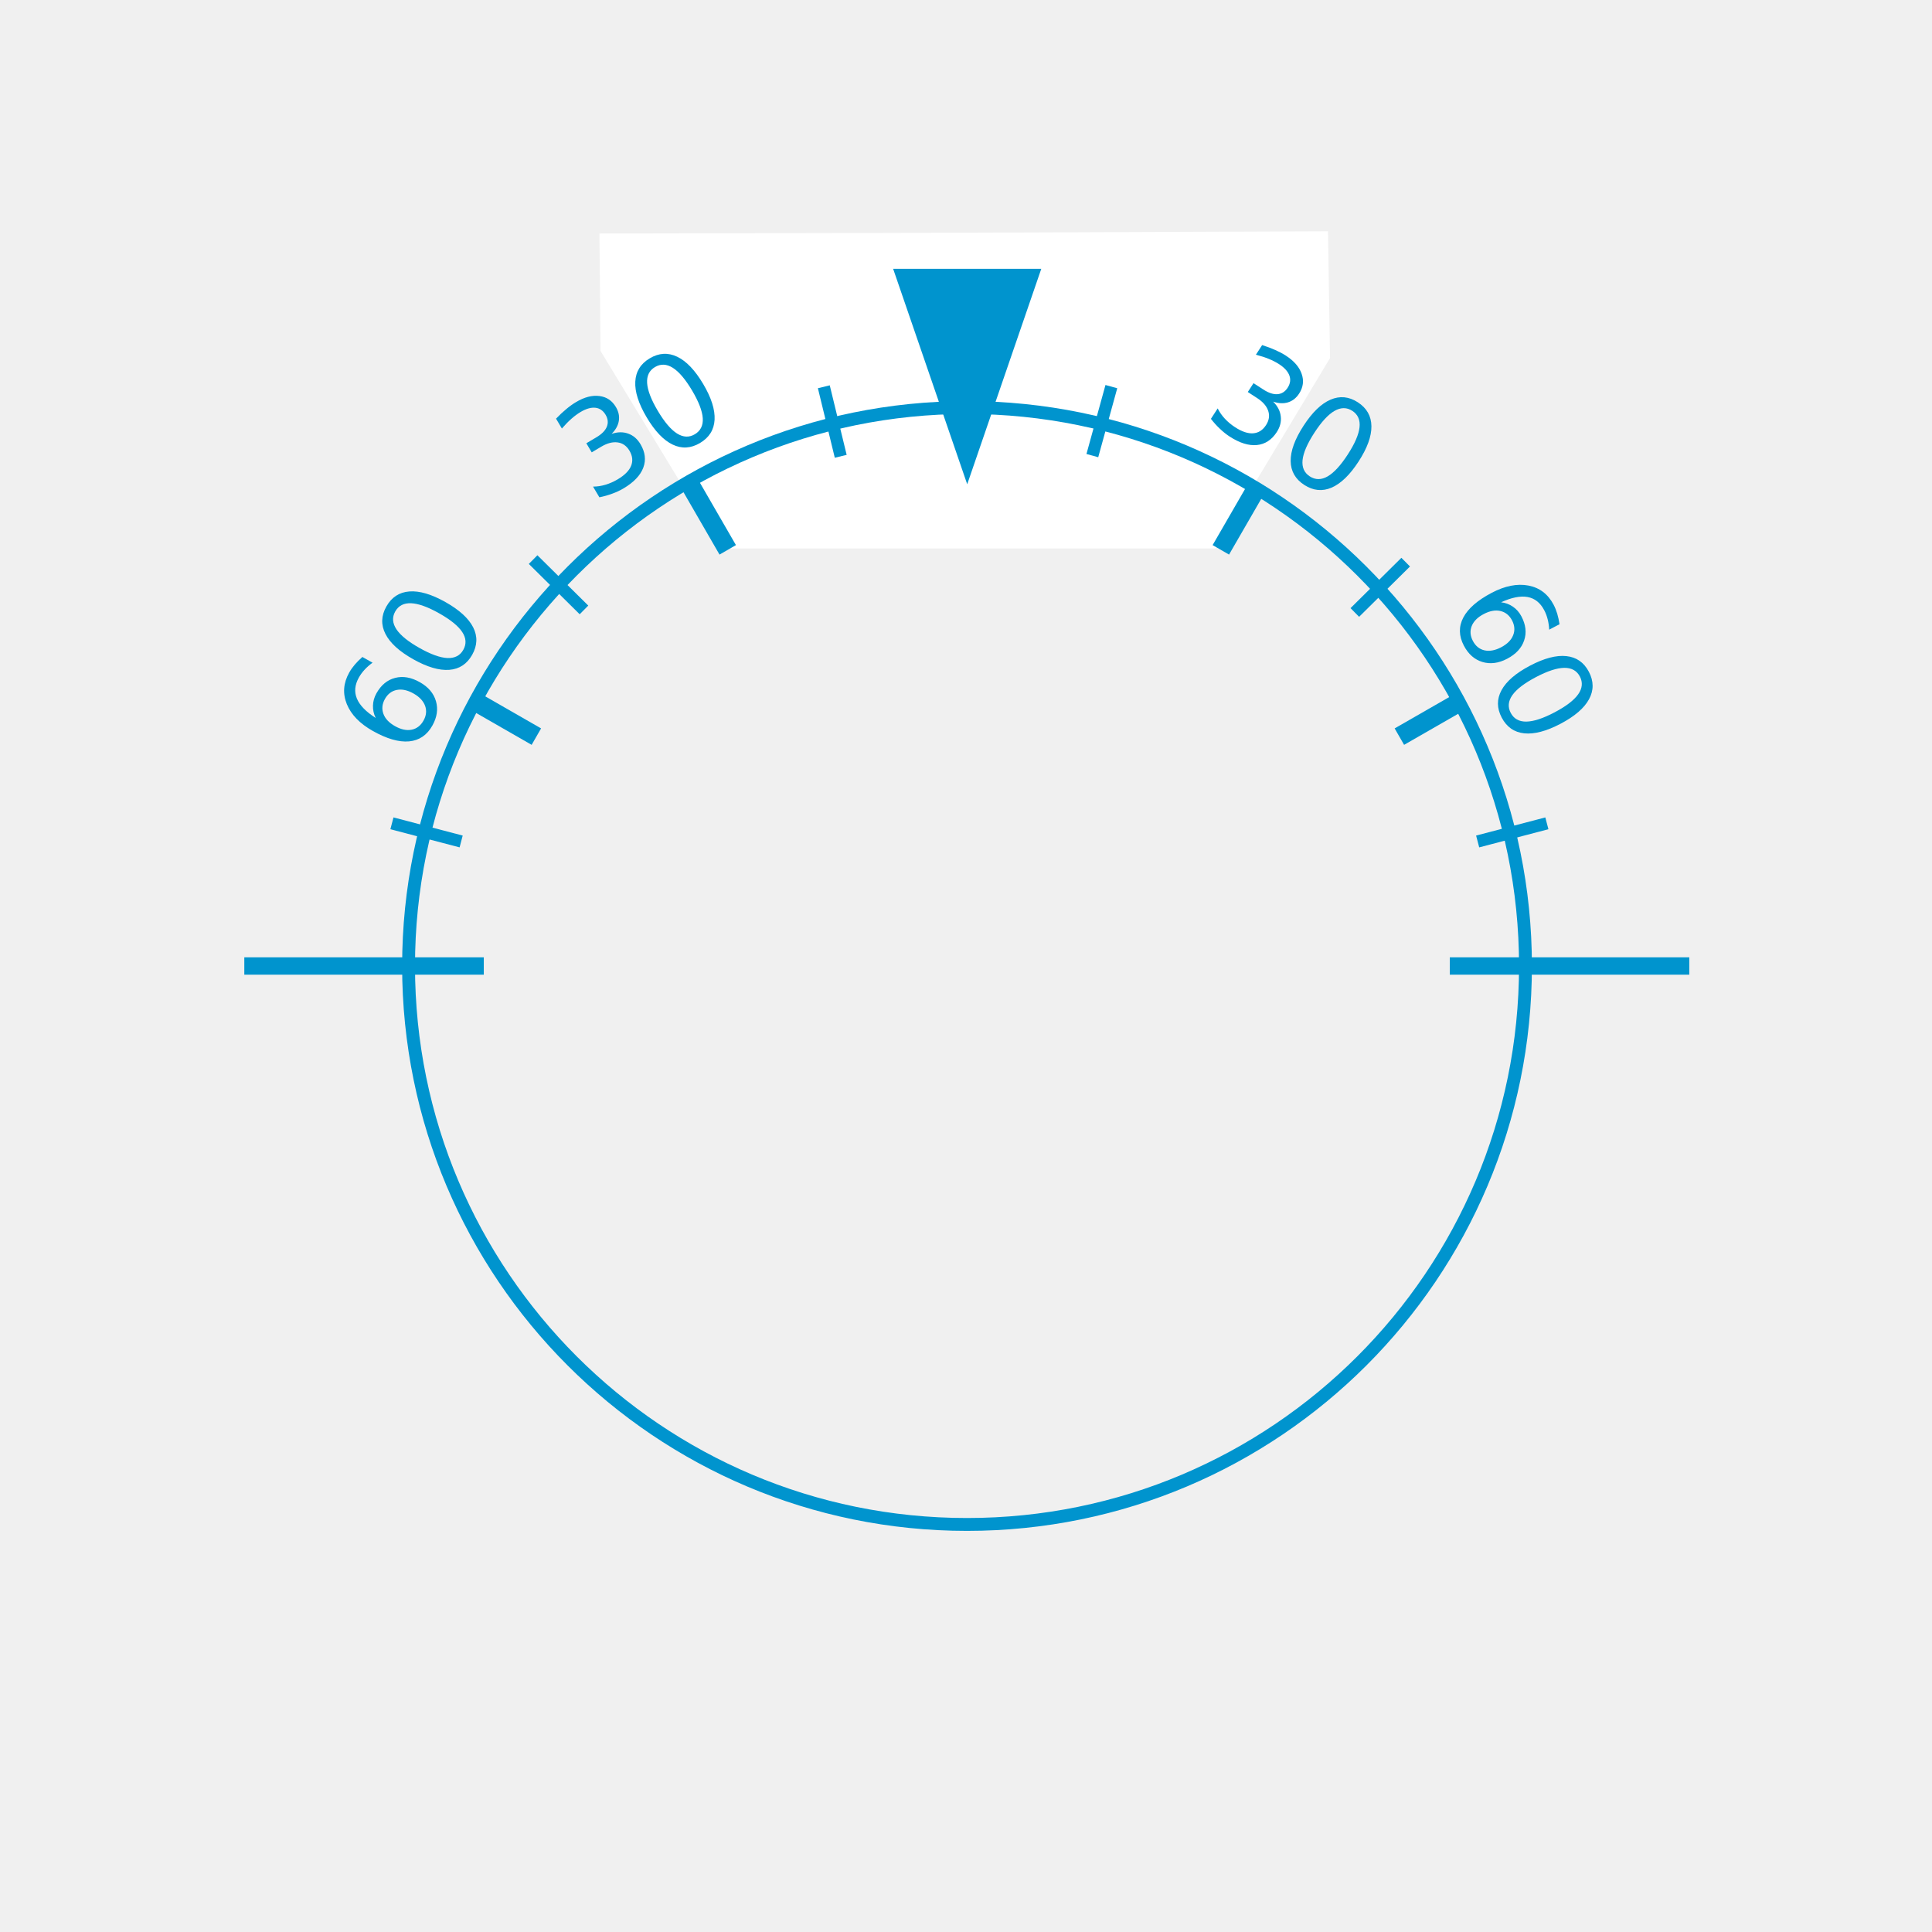
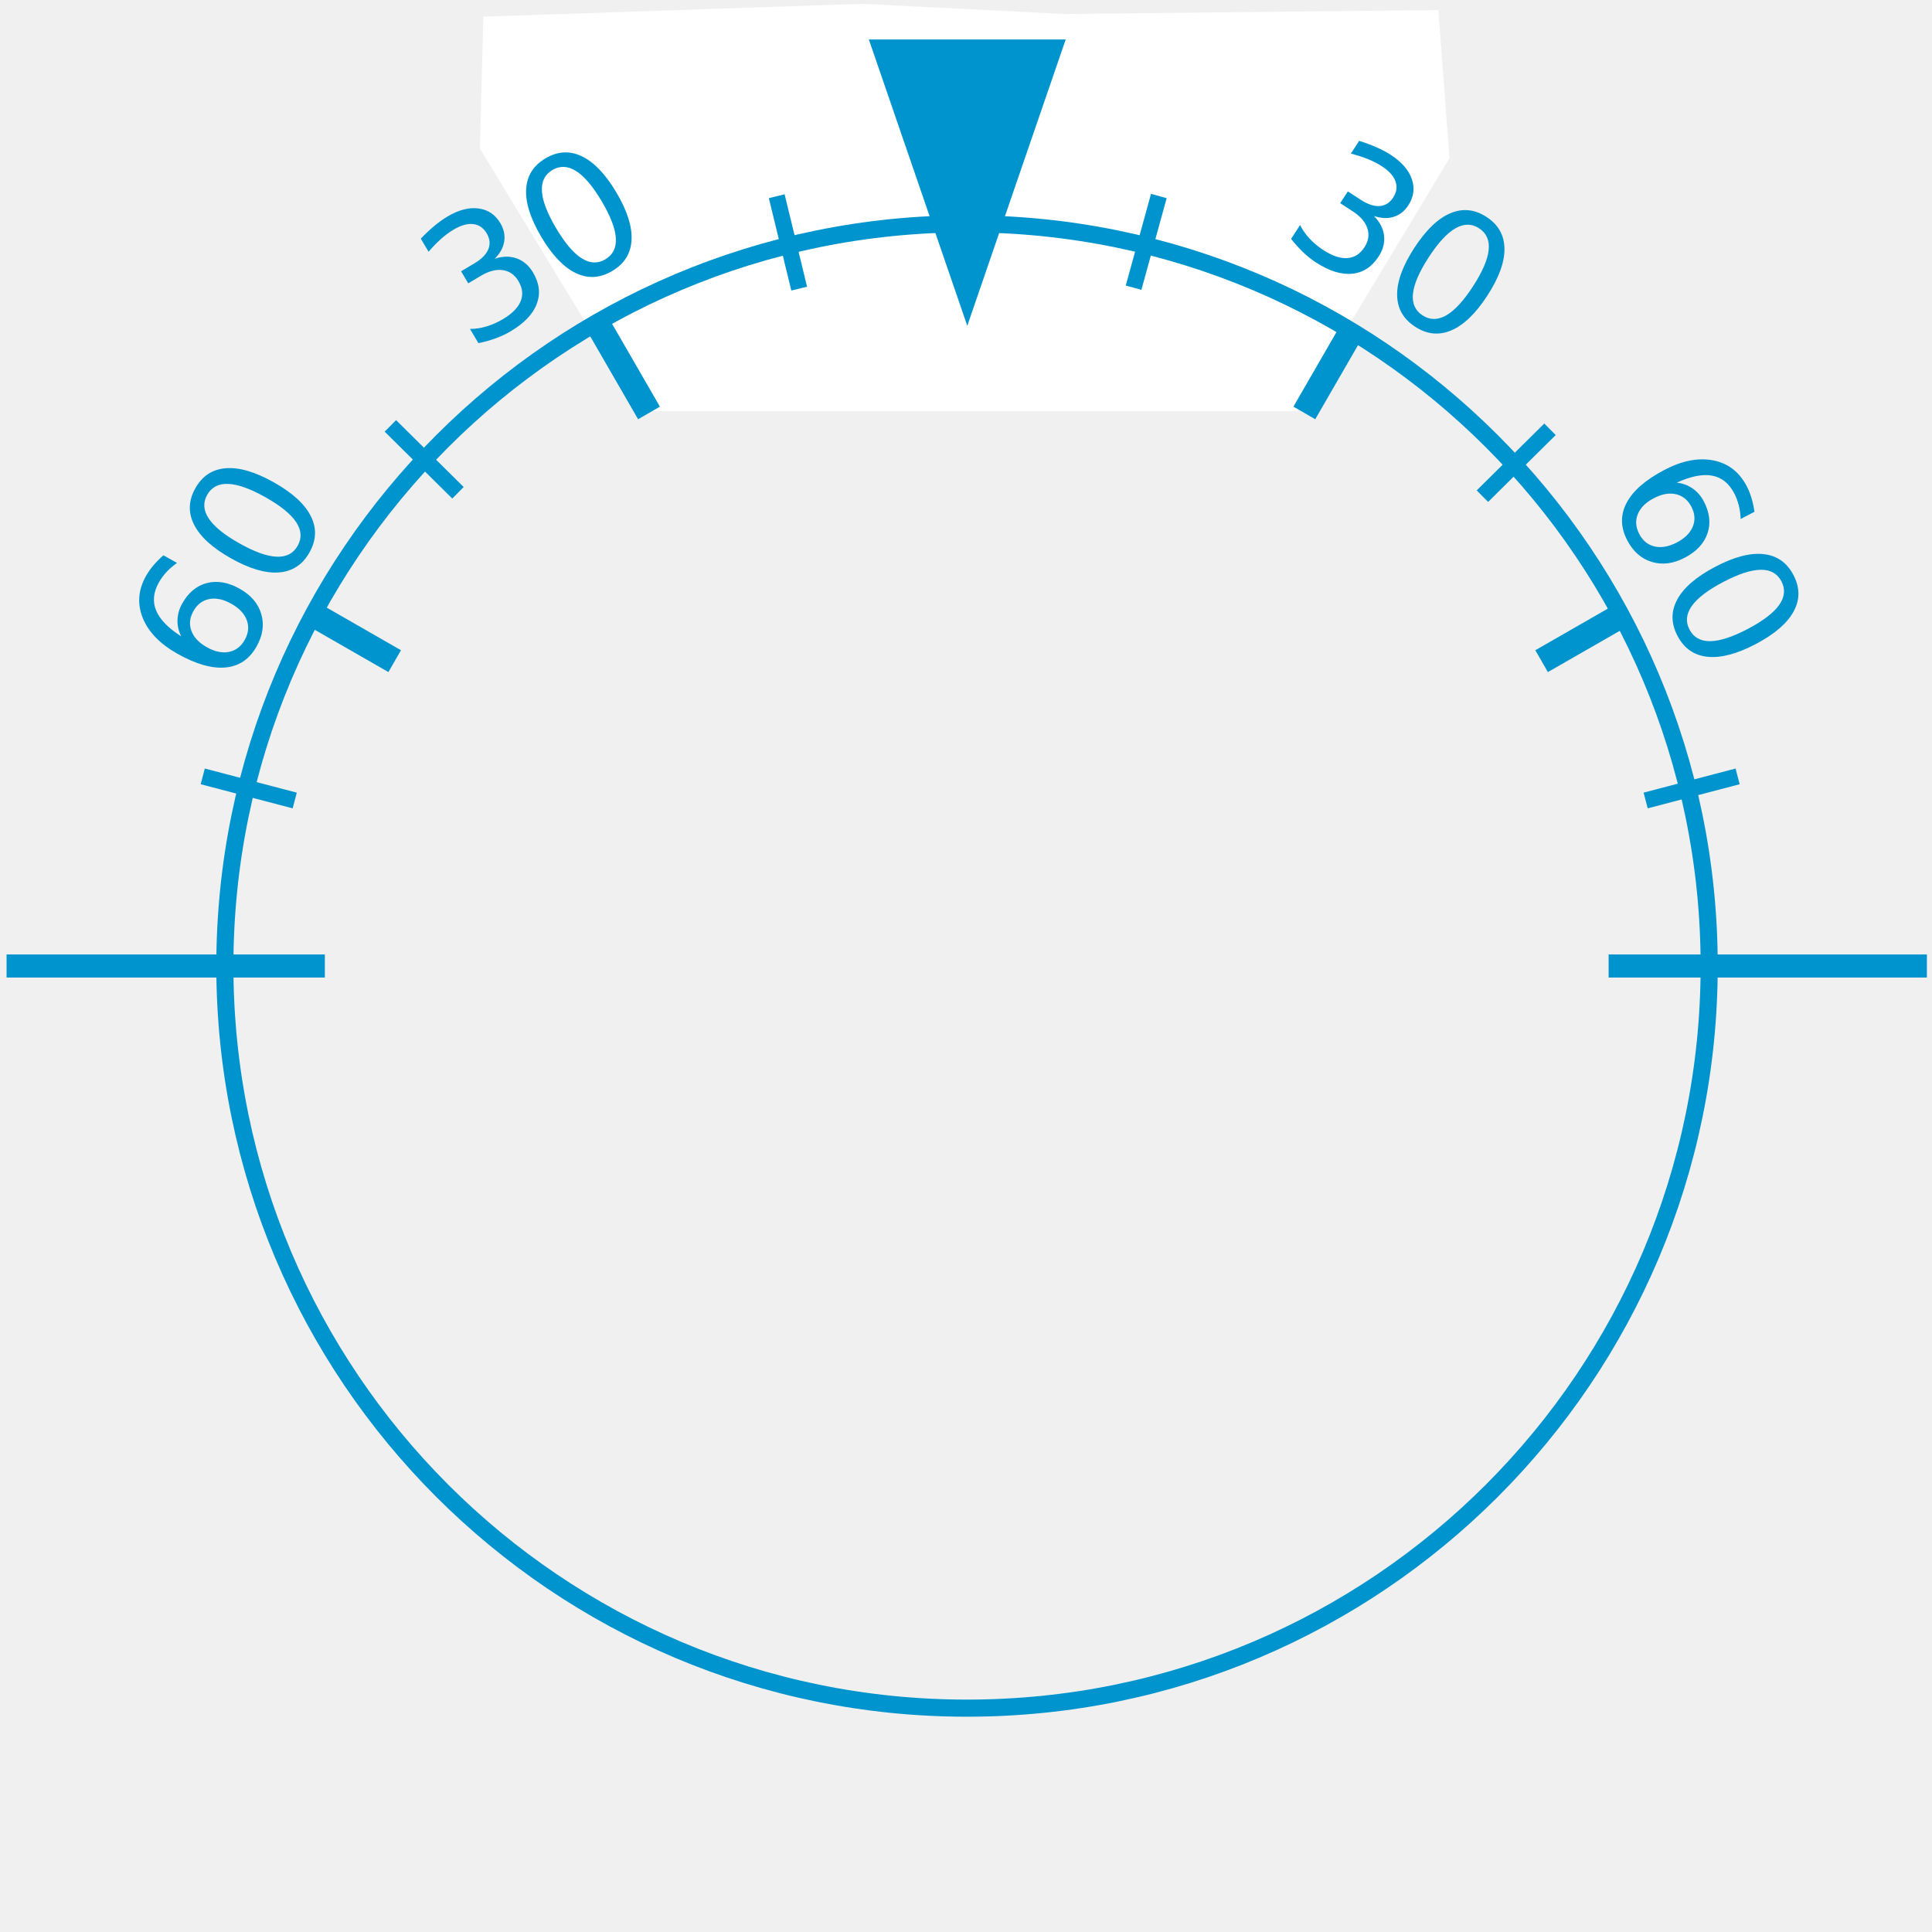
<svg xmlns="http://www.w3.org/2000/svg" version="1.1" x="0px" y="0px" width="400.667px" height="400.666px" viewBox="0 0 400.667 400.666" enable-background="new 0 0 400.667 400.666" xml:space="preserve" id="svg39">
  <defs id="defs43" />
  <filter filterUnits="objectBoundingBox" id="AI_Shadow_1">
    <feGaussianBlur stdDeviation="5" result="blur" in="SourceAlpha" id="feGaussianBlur2" />
    <feOffset dy="0" dx="0" result="offsetBlurredAlpha" in="blur" id="feOffset4" />
    <feMerge id="feMerge10">
      <feMergeNode in="offsetBlurredAlpha" id="feMergeNode6" />
      <feMergeNode in="SourceGraphic" id="feMergeNode8" />
    </feMerge>
  </filter>
  <g id="layer1" style="display:inline">
-     <path style="fill:#ffffff;fill-opacity:0.995;stroke:none;stroke-width:1px;stroke-linecap:butt;stroke-linejoin:miter;stroke-opacity:1" d="m 149.418,113.75 h 102.666 l 23.744,-39.487 -0.42,-26.301 -59.308,0.239 -31.773,0.106 -60.014,0.121 0.225,24.349 z" id="path831" />
-     <path style="fill:none;stroke:#0094ce;stroke-width:3.6;stroke-linecap:butt;stroke-linejoin:miter;stroke-miterlimit:4;stroke-dasharray:none;stroke-opacity:1" d="m 50.667,200.333 h 49.666" id="path864" />
-     <path id="path866" d="m 300.667,200.333 h 49.666" style="fill:none;stroke:#0094ce;stroke-width:3.6;stroke-linecap:butt;stroke-linejoin:miter;stroke-miterlimit:4;stroke-dasharray:none;stroke-opacity:1" />
-     <path style="fill:none;stroke:#0094ce;stroke-width:3.932;stroke-linecap:butt;stroke-linejoin:miter;stroke-miterlimit:4;stroke-dasharray:none;stroke-opacity:1" d="m 150.92,114.03 -7.985,-13.826" id="path872" />
-     <path id="path874" d="M 111.233,152.764 98.363,145.376" style="fill:none;stroke:#0094ce;stroke-width:3.932;stroke-linecap:butt;stroke-linejoin:miter;stroke-miterlimit:4;stroke-dasharray:none;stroke-opacity:1" />
-     <path style="fill:#0094ce;fill-opacity:1;stroke:#0094ce;stroke-width:1.045px;stroke-linecap:butt;stroke-linejoin:miter;stroke-opacity:1" d="M 200.585,98.824 215.213,56.271 H 185.956 Z" id="path876" />
-     <circle style="opacity:1;fill:none;fill-opacity:1;stroke:#0094ce;stroke-width:2.669;stroke-linecap:butt;stroke-linejoin:round;stroke-miterlimit:4;stroke-dasharray:none;stroke-dashoffset:0;stroke-opacity:1" id="path886" cx="200.545" cy="200.333" r="115.814" />
-     <text xml:space="preserve" style="font-style:normal;font-variant:normal;font-weight:normal;font-stretch:normal;font-size:27.001px;line-height:1.25;font-family:'DejaVu Sans';-inkscape-font-specification:'DejaVu Sans, Normal';font-variant-ligatures:normal;font-variant-caps:normal;font-variant-numeric:normal;font-feature-settings:normal;text-align:start;letter-spacing:0px;word-spacing:0px;writing-mode:lr-tb;text-anchor:start;fill:#0094ce;fill-opacity:1;stroke:none;stroke-width:2.025" x="52.195" y="152.721" id="text831" transform="rotate(-30.68887)">
-       <tspan id="tspan829" x="52.195" y="152.721" style="font-style:normal;font-variant:normal;font-weight:normal;font-stretch:normal;font-size:27.001px;font-family:'DejaVu Sans';-inkscape-font-specification:'DejaVu Sans, Normal';font-variant-ligatures:normal;font-variant-caps:normal;font-variant-numeric:normal;font-feature-settings:normal;text-align:start;writing-mode:lr-tb;text-anchor:start;stroke-width:2.025">30</tspan>
+     <path style="fill:#ffffff;fill-opacity:0.995;stroke:none;stroke-width:1.329px;stroke-linecap:butt;stroke-linejoin:miter;stroke-opacity:1" d="M 132.599,85.265 H 269.039 L 300.595,32.788 298.287,2.084 220.718,2.902 178.742,0.794 100.235,3.455 99.533,30.814 Z" id="path831" />
+     <path style="fill:none;stroke:#0094ce;stroke-width:4.784;stroke-linecap:butt;stroke-linejoin:miter;stroke-miterlimit:4;stroke-dasharray:none;stroke-opacity:1" d="M 1.362,200.332 H 67.367" id="path864" />
+     <path id="path866" d="m 333.605,200.332 h 66.005" style="fill:none;stroke:#0094ce;stroke-width:4.784;stroke-linecap:butt;stroke-linejoin:miter;stroke-miterlimit:4;stroke-dasharray:none;stroke-opacity:1" />
+     <path style="fill:none;stroke:#0094ce;stroke-width:5.226;stroke-linecap:butt;stroke-linejoin:miter;stroke-miterlimit:4;stroke-dasharray:none;stroke-opacity:1" d="M 134.595,85.638 123.984,67.263" id="path872" />
+     <path id="path874" d="M 81.853,137.114 64.749,127.296" style="fill:none;stroke:#0094ce;stroke-width:5.226;stroke-linecap:butt;stroke-linejoin:miter;stroke-miterlimit:4;stroke-dasharray:none;stroke-opacity:1" />
+     <path style="fill:#0094ce;fill-opacity:1;stroke:#0094ce;stroke-width:1.389px;stroke-linecap:butt;stroke-linejoin:miter;stroke-opacity:1" d="M 200.599,65.43 220.039,8.878 h -38.881 z" id="path876" />
+     <circle style="opacity:1;fill:none;fill-opacity:1;stroke:#0094ce;stroke-width:3.548;stroke-linecap:butt;stroke-linejoin:round;stroke-miterlimit:4;stroke-dasharray:none;stroke-dashoffset:0;stroke-opacity:1" id="path886" cx="200.546" cy="200.332" r="153.913" />
+     <text xml:space="preserve" style="font-style:normal;font-variant:normal;font-weight:normal;font-stretch:normal;font-size:35.884px;line-height:1.25;font-family:'DejaVu Sans';-inkscape-font-specification:'DejaVu Sans, Normal';font-variant-ligatures:normal;font-variant-caps:normal;font-variant-numeric:normal;font-feature-settings:normal;text-align:start;letter-spacing:0px;word-spacing:0px;writing-mode:lr-tb;text-anchor:start;fill:#0094ce;fill-opacity:1;stroke:none;stroke-width:2.691" x="46.269" y="112.616" id="text831" transform="rotate(-30.68887)">
+       <tspan id="tspan829" x="46.269" y="112.616" style="font-style:normal;font-variant:normal;font-weight:normal;font-stretch:normal;font-size:35.884px;font-family:'DejaVu Sans';-inkscape-font-specification:'DejaVu Sans, Normal';font-variant-ligatures:normal;font-variant-caps:normal;font-variant-numeric:normal;font-feature-settings:normal;text-align:start;writing-mode:lr-tb;text-anchor:start;stroke-width:2.691">30</tspan>
    </text>
-     <path style="fill:none;stroke:#0094ce;stroke-width:2.532;stroke-linecap:butt;stroke-linejoin:miter;stroke-miterlimit:4;stroke-dasharray:none;stroke-opacity:1" d="m 121.108,126.488 -10.549,-10.437" id="path845" />
-     <text transform="rotate(32.95583)" id="text842" y="-63.131" x="255.908" style="font-style:normal;font-variant:normal;font-weight:normal;font-stretch:normal;font-size:27.001px;line-height:1.25;font-family:'DejaVu Sans';-inkscape-font-specification:'DejaVu Sans, Normal';font-variant-ligatures:normal;font-variant-caps:normal;font-variant-numeric:normal;font-feature-settings:normal;text-align:start;letter-spacing:0px;word-spacing:0px;writing-mode:lr-tb;text-anchor:start;fill:#0094ce;fill-opacity:1;stroke:none;stroke-width:2.025" xml:space="preserve">
-       <tspan style="font-style:normal;font-variant:normal;font-weight:normal;font-stretch:normal;font-size:27.001px;font-family:'DejaVu Sans';-inkscape-font-specification:'DejaVu Sans, Normal';font-variant-ligatures:normal;font-variant-caps:normal;font-variant-numeric:normal;font-feature-settings:normal;text-align:start;writing-mode:lr-tb;text-anchor:start;stroke-width:2.025" y="-63.131" x="255.908" id="tspan840">30</tspan>
+     <path style="fill:none;stroke:#0094ce;stroke-width:3.365;stroke-linecap:butt;stroke-linejoin:miter;stroke-miterlimit:4;stroke-dasharray:none;stroke-opacity:1" d="M 94.976,102.194 80.957,88.324" id="path845" />
+     <text transform="rotate(32.95583)" id="text842" y="-103.31" x="248.885" style="font-style:normal;font-variant:normal;font-weight:normal;font-stretch:normal;font-size:35.884px;line-height:1.25;font-family:'DejaVu Sans';-inkscape-font-specification:'DejaVu Sans, Normal';font-variant-ligatures:normal;font-variant-caps:normal;font-variant-numeric:normal;font-feature-settings:normal;text-align:start;letter-spacing:0px;word-spacing:0px;writing-mode:lr-tb;text-anchor:start;fill:#0094ce;fill-opacity:1;stroke:none;stroke-width:2.691" xml:space="preserve">
+       <tspan style="font-style:normal;font-variant:normal;font-weight:normal;font-stretch:normal;font-size:35.884px;font-family:'DejaVu Sans';-inkscape-font-specification:'DejaVu Sans, Normal';font-variant-ligatures:normal;font-variant-caps:normal;font-variant-numeric:normal;font-feature-settings:normal;text-align:start;writing-mode:lr-tb;text-anchor:start;stroke-width:2.691" y="-103.31" x="248.885" id="tspan840">30</tspan>
    </text>
-     <text transform="rotate(-60.64855)" id="text846" y="151.539" x="-96.122" style="font-style:normal;font-variant:normal;font-weight:normal;font-stretch:normal;font-size:27.001px;line-height:1.25;font-family:'DejaVu Sans';-inkscape-font-specification:'DejaVu Sans, Normal';font-variant-ligatures:normal;font-variant-caps:normal;font-variant-numeric:normal;font-feature-settings:normal;text-align:start;letter-spacing:0px;word-spacing:0px;writing-mode:lr-tb;text-anchor:start;fill:#0094ce;fill-opacity:1;stroke:none;stroke-width:2.025" xml:space="preserve">
-       <tspan style="font-style:normal;font-variant:normal;font-weight:normal;font-stretch:normal;font-size:27.001px;font-family:'DejaVu Sans';-inkscape-font-specification:'DejaVu Sans, Normal';font-variant-ligatures:normal;font-variant-caps:normal;font-variant-numeric:normal;font-feature-settings:normal;text-align:start;writing-mode:lr-tb;text-anchor:start;stroke-width:2.025" y="151.539" x="-96.122" id="tspan844">60</tspan>
+     <text transform="rotate(-60.64855)" id="text846" y="111.582" x="-102.636" style="font-style:normal;font-variant:normal;font-weight:normal;font-stretch:normal;font-size:35.884px;line-height:1.25;font-family:'DejaVu Sans';-inkscape-font-specification:'DejaVu Sans, Normal';font-variant-ligatures:normal;font-variant-caps:normal;font-variant-numeric:normal;font-feature-settings:normal;text-align:start;letter-spacing:0px;word-spacing:0px;writing-mode:lr-tb;text-anchor:start;fill:#0094ce;fill-opacity:1;stroke:none;stroke-width:2.691" xml:space="preserve">
+       <tspan style="font-style:normal;font-variant:normal;font-weight:normal;font-stretch:normal;font-size:35.884px;font-family:'DejaVu Sans';-inkscape-font-specification:'DejaVu Sans, Normal';font-variant-ligatures:normal;font-variant-caps:normal;font-variant-numeric:normal;font-feature-settings:normal;text-align:start;writing-mode:lr-tb;text-anchor:start;stroke-width:2.691" y="111.582" x="-102.636" id="tspan844">60</tspan>
    </text>
-     <text xml:space="preserve" style="font-style:normal;font-variant:normal;font-weight:normal;font-stretch:normal;font-size:27.001px;line-height:1.25;font-family:'DejaVu Sans';-inkscape-font-specification:'DejaVu Sans, Normal';font-variant-ligatures:normal;font-variant-caps:normal;font-variant-numeric:normal;font-feature-settings:normal;text-align:start;letter-spacing:0px;word-spacing:0px;writing-mode:lr-tb;text-anchor:start;fill:#0094ce;fill-opacity:1;stroke:none;stroke-width:2.025" x="250.917" y="-206.737" id="text850" transform="rotate(62.25893)">
-       <tspan id="tspan848" x="250.917" y="-206.737" style="font-style:normal;font-variant:normal;font-weight:normal;font-stretch:normal;font-size:27.001px;font-family:'DejaVu Sans';-inkscape-font-specification:'DejaVu Sans, Normal';font-variant-ligatures:normal;font-variant-caps:normal;font-variant-numeric:normal;font-feature-settings:normal;text-align:start;writing-mode:lr-tb;text-anchor:start;stroke-width:2.025">60</tspan>
+     <text xml:space="preserve" style="font-style:normal;font-variant:normal;font-weight:normal;font-stretch:normal;font-size:35.884px;line-height:1.25;font-family:'DejaVu Sans';-inkscape-font-specification:'DejaVu Sans, Normal';font-variant-ligatures:normal;font-variant-caps:normal;font-variant-numeric:normal;font-feature-settings:normal;text-align:start;letter-spacing:0px;word-spacing:0px;writing-mode:lr-tb;text-anchor:start;fill:#0094ce;fill-opacity:1;stroke:none;stroke-width:2.691" x="244.422" y="-247.035" id="text850" transform="rotate(62.25893)">
+       <tspan id="tspan848" x="244.422" y="-247.035" style="font-style:normal;font-variant:normal;font-weight:normal;font-stretch:normal;font-size:35.884px;font-family:'DejaVu Sans';-inkscape-font-specification:'DejaVu Sans, Normal';font-variant-ligatures:normal;font-variant-caps:normal;font-variant-numeric:normal;font-feature-settings:normal;text-align:start;writing-mode:lr-tb;text-anchor:start;stroke-width:2.691">60</tspan>
    </text>
-     <path id="path854" d="m 174.354,94.631 -3.505,-14.419" style="fill:none;stroke:#0094ce;stroke-width:2.532;stroke-linecap:butt;stroke-linejoin:miter;stroke-miterlimit:4;stroke-dasharray:none;stroke-opacity:1" />
-     <path style="fill:none;stroke:#0094ce;stroke-width:2.532;stroke-linecap:butt;stroke-linejoin:miter;stroke-miterlimit:4;stroke-dasharray:none;stroke-opacity:1" d="M 226.535,94.486 230.478,80.18" id="path856" />
-     <path id="path860" d="m 280.969,127.018 10.549,-10.437" style="fill:none;stroke:#0094ce;stroke-width:2.532;stroke-linecap:butt;stroke-linejoin:miter;stroke-miterlimit:4;stroke-dasharray:none;stroke-opacity:1" />
-     <path id="path867" d="m 95.635,174.508 -14.354,-3.764" style="fill:none;stroke:#0094ce;stroke-width:2.532;stroke-linecap:butt;stroke-linejoin:miter;stroke-miterlimit:4;stroke-dasharray:none;stroke-opacity:1" />
-     <path style="fill:none;stroke:#0094ce;stroke-width:2.532;stroke-linecap:butt;stroke-linejoin:miter;stroke-miterlimit:4;stroke-dasharray:none;stroke-opacity:1" d="m 306.443,174.508 14.354,-3.764" id="path871" />
-     <path style="fill:none;stroke:#0094ce;stroke-width:3.932;stroke-linecap:butt;stroke-linejoin:miter;stroke-miterlimit:4;stroke-dasharray:none;stroke-opacity:1" d="m 290.208,152.764 12.87,-7.388" id="path873" />
-     <path id="path875" d="m 253.182,114.03 7.985,-13.826" style="fill:none;stroke:#0094ce;stroke-width:3.932;stroke-linecap:butt;stroke-linejoin:miter;stroke-miterlimit:4;stroke-dasharray:none;stroke-opacity:1" />
+     <path id="path854" d="m 165.739,59.856 -4.658,-19.163" style="fill:none;stroke:#0094ce;stroke-width:3.365;stroke-linecap:butt;stroke-linejoin:miter;stroke-miterlimit:4;stroke-dasharray:none;stroke-opacity:1" />
+     <path style="fill:none;stroke:#0094ce;stroke-width:3.365;stroke-linecap:butt;stroke-linejoin:miter;stroke-miterlimit:4;stroke-dasharray:none;stroke-opacity:1" d="m 235.086,59.664 5.24,-19.012" id="path856" />
+     <path id="path860" d="M 307.427,102.899 321.447,89.029" style="fill:none;stroke:#0094ce;stroke-width:3.365;stroke-linecap:butt;stroke-linejoin:miter;stroke-miterlimit:4;stroke-dasharray:none;stroke-opacity:1" />
+     <path id="path867" d="M 61.123,166.011 42.047,161.009" style="fill:none;stroke:#0094ce;stroke-width:3.365;stroke-linecap:butt;stroke-linejoin:miter;stroke-miterlimit:4;stroke-dasharray:none;stroke-opacity:1" />
+     <path style="fill:none;stroke:#0094ce;stroke-width:3.365;stroke-linecap:butt;stroke-linejoin:miter;stroke-miterlimit:4;stroke-dasharray:none;stroke-opacity:1" d="m 341.281,166.011 19.076,-5.002" id="path871" />
+     <path style="fill:none;stroke:#0094ce;stroke-width:5.226;stroke-linecap:butt;stroke-linejoin:miter;stroke-miterlimit:4;stroke-dasharray:none;stroke-opacity:1" d="m 319.705,137.114 17.104,-9.818" id="path873" />
+     <path id="path875" d="M 270.498,85.638 281.11,67.263" style="fill:none;stroke:#0094ce;stroke-width:5.226;stroke-linecap:butt;stroke-linejoin:miter;stroke-miterlimit:4;stroke-dasharray:none;stroke-opacity:1" />
  </g>
</svg>
